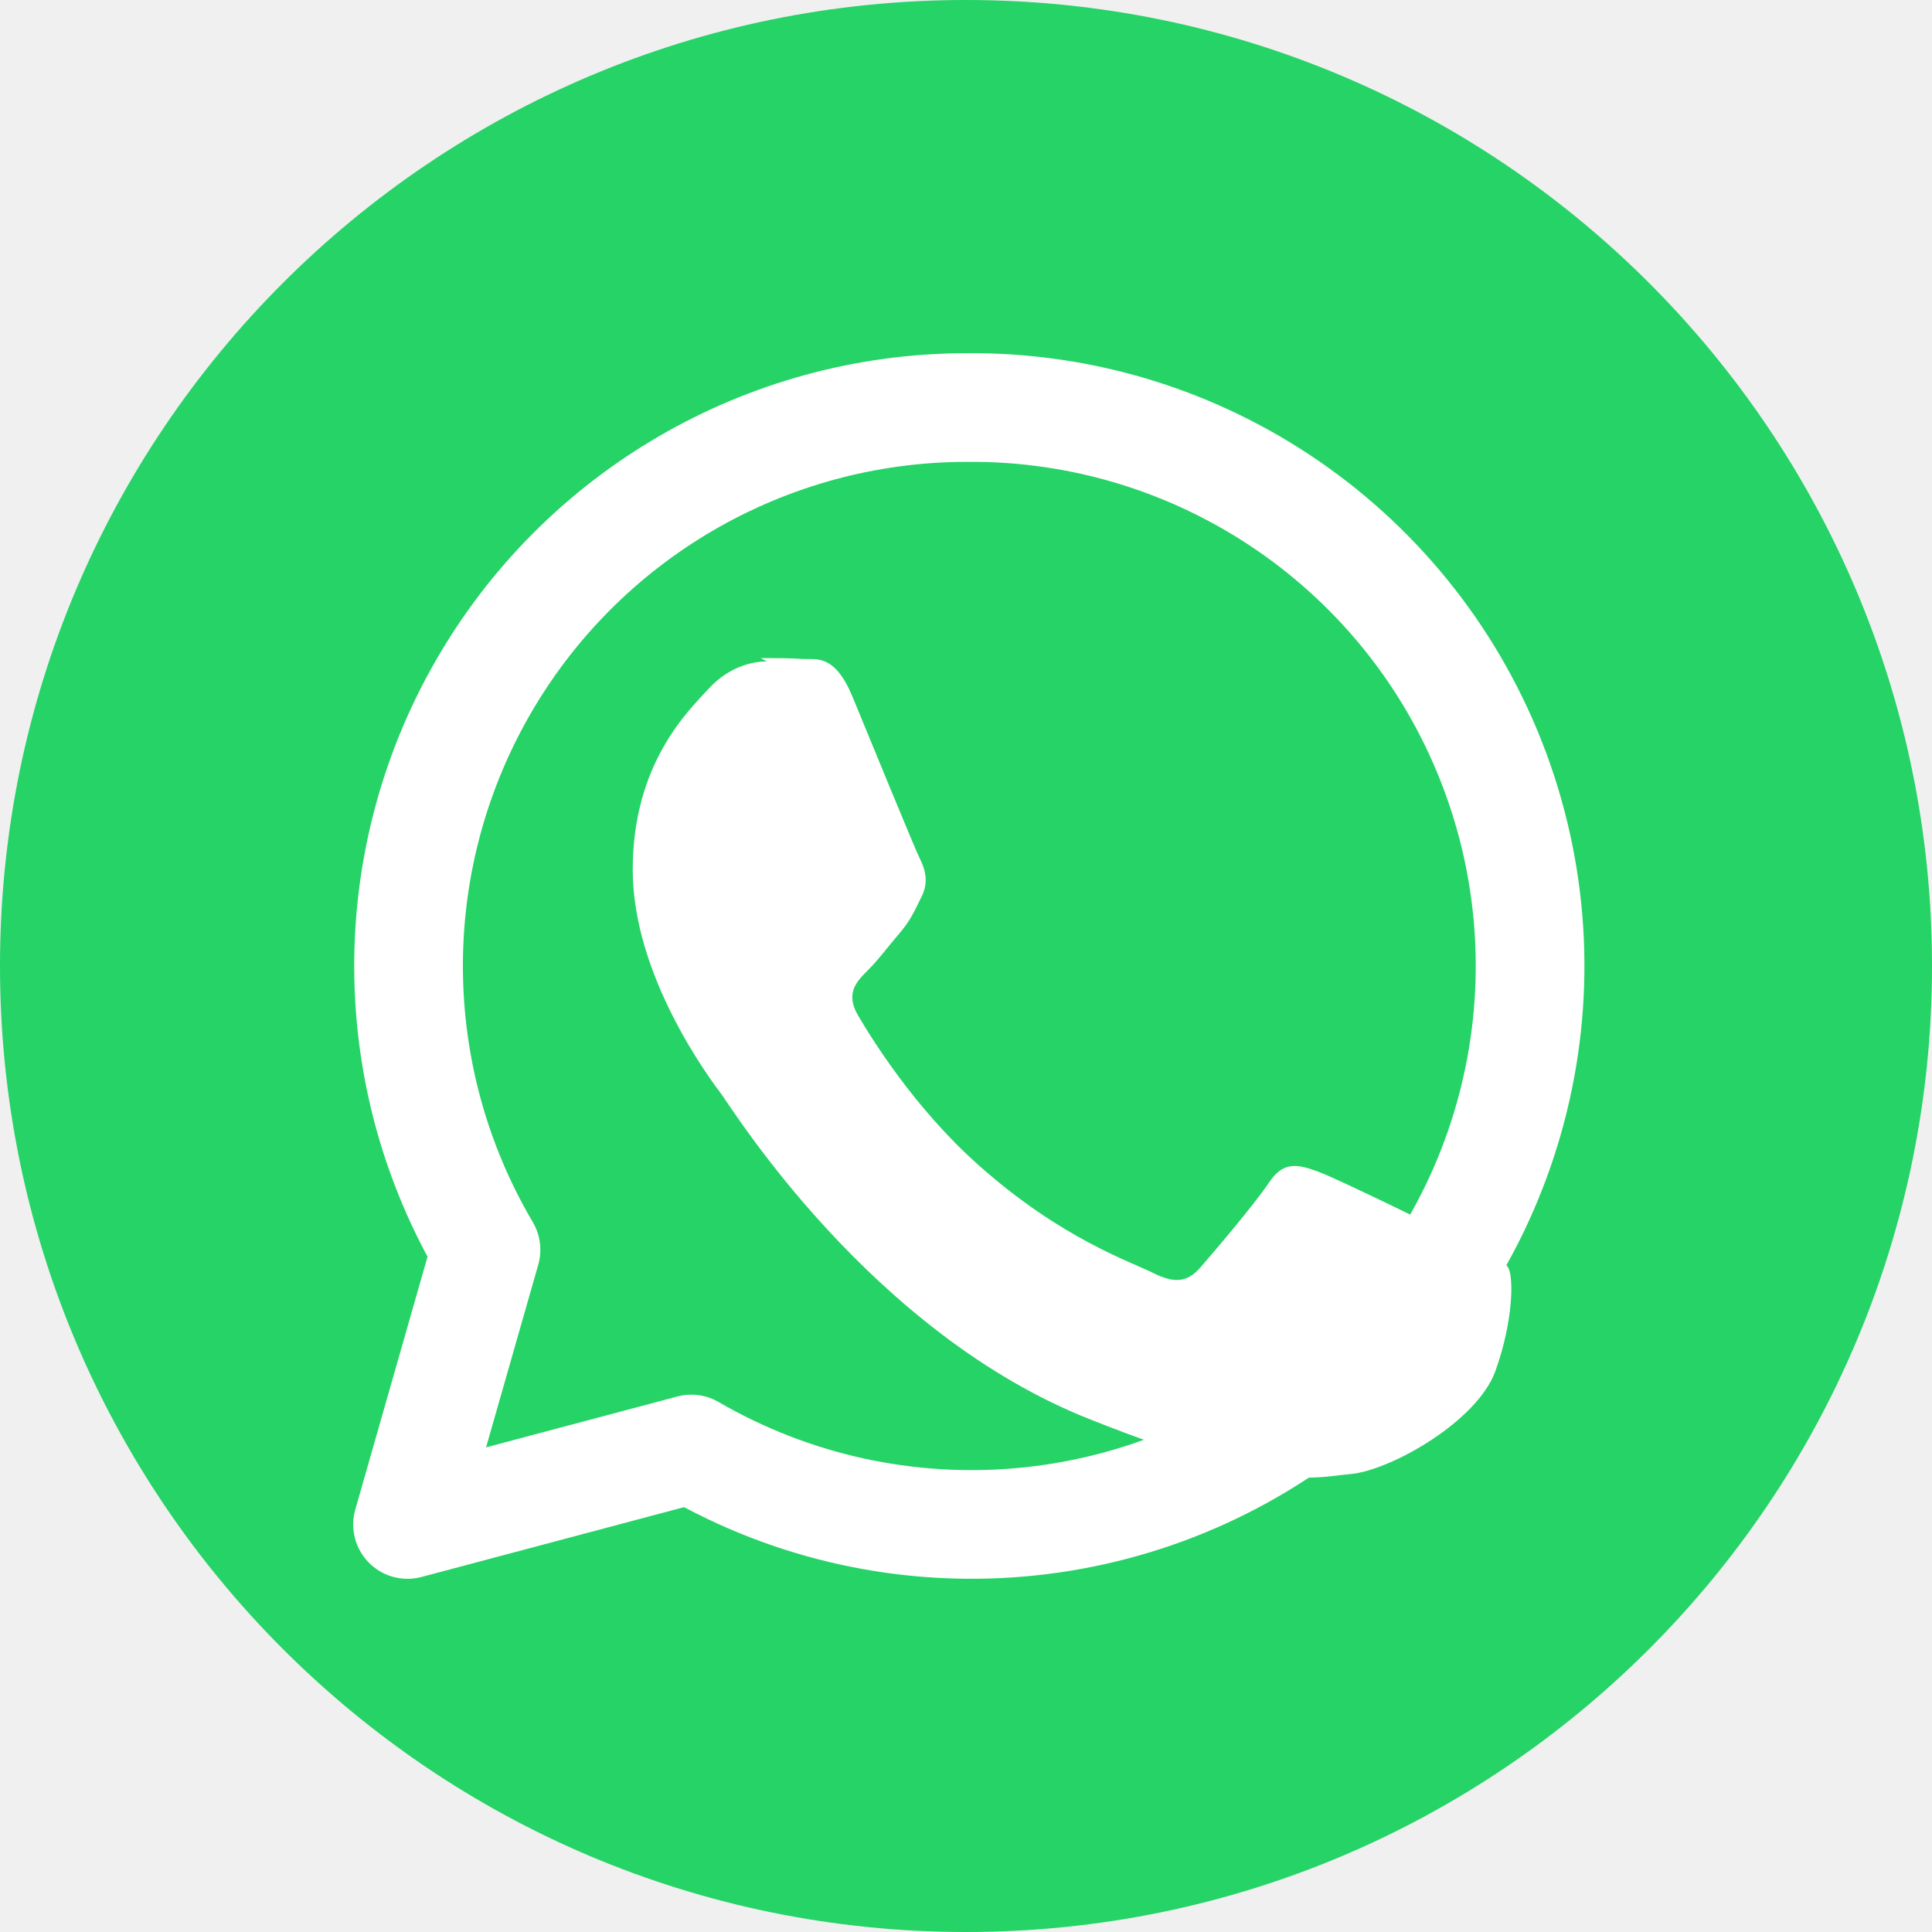
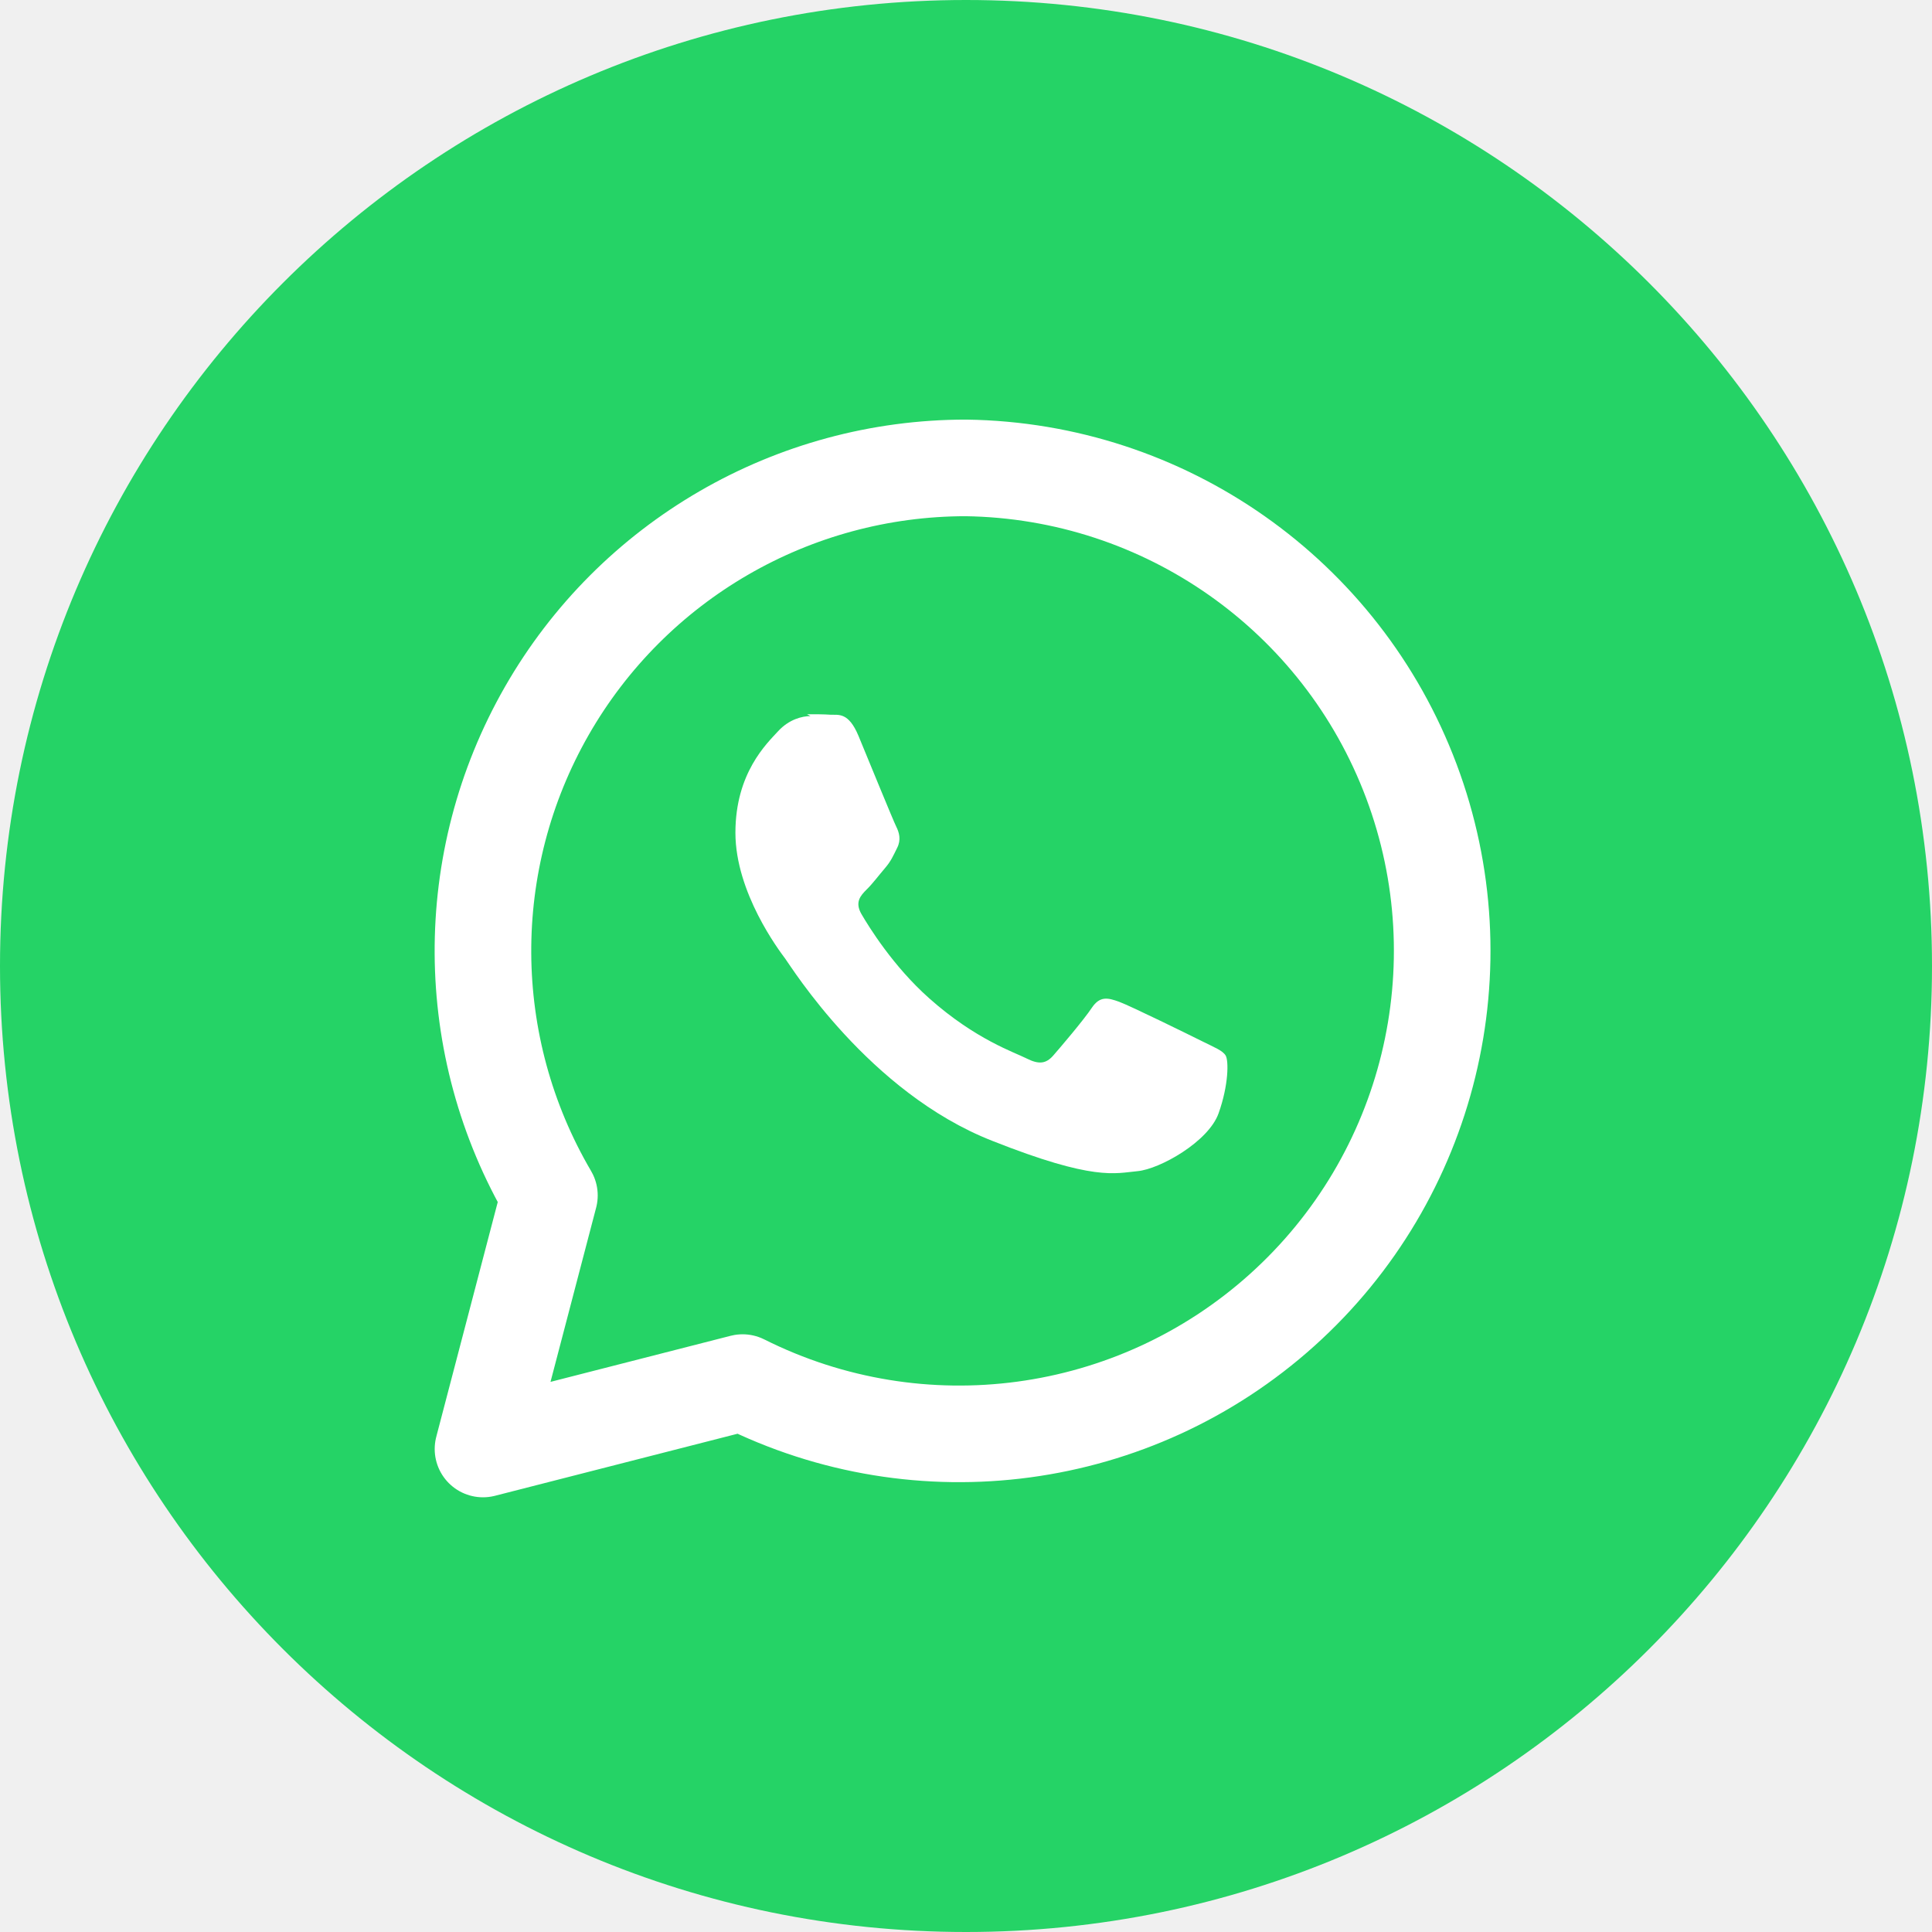
<svg xmlns="http://www.w3.org/2000/svg" viewBox="0 0 64 64">
  <circle cx="32" cy="32" r="32" fill="#25D366" />
-   <path d="M32 13.5a18.5 18.5 0 0 0-15.9 27.9L13.5 50.5l9.4-2.5A18.5 18.5 0 1 0 32 13.5z" fill="none" stroke="#fff" stroke-width="3.6" stroke-linejoin="round" />
-   <path d="M25.2 21.8c.5 0 1 0 1.4.03.45.02 1.05-.17 1.64 1.25.6 1.45 2.05 5 2.23 5.36.18.36.3.78.06 1.26-.24.48-.36.78-.72 1.2-.36.42-.75.94-1.08 1.26-.36.36-.73.75-.31 1.47.42.72 1.86 3.07 4 4.97 2.75 2.45 5.06 3.2 5.78 3.57.72.36 1.14.3 1.56-.18.42-.48 1.8-2.1 2.28-2.82.48-.72.96-.6 1.62-.36.66.24 4.2 1.98 4.92 2.34.72.36 1.2.54 1.38.84.18.3.18 1.74-.42 3.42-.6 1.68-3.48 3.3-4.8 3.42-1.32.12-2.55.6-8.6-1.8-7.28-2.86-11.88-10.3-12.24-10.78-.36-.48-2.94-3.9-2.94-7.44s1.86-5.28 2.52-6c.66-.72 1.44-.9 1.92-.9z" fill="#fff" />
+   <path d="M32 15.5a16 16 0 0 0-13.8 24.1L16 48l8.6-2.2A16 16 0 1 0 32 15.5z" fill="none" stroke="#fff" stroke-width="3.2" stroke-linejoin="round" />
+   <g transform="translate(32 31.5) scale(.56) translate(-34.6 -35.8)">
+     <path d="M25.2 21.8c.5 0 1 0 1.4.03.45.02 1.05-.17 1.64 1.25.6 1.45 2.05 5 2.23 5.36.18.36.3.78.06 1.26-.24.48-.36.78-.72 1.2-.36.42-.75.94-1.080 1.26-.36.36-.73.75-.31 1.47.42.72 1.86 3.070 4 4.97 2.75 2.45 5.06 3.2 5.78 3.570.72.36 1.14.3 1.56-.18.42-.48 1.8-2.1 2.28-2.82.48-.72.96-.6 1.62-.36.66.24 4.2 1.98 4.92 2.34.72.36 1.2.54 1.38.84.18.3.18 1.74-.42 3.42-.6 1.68-3.48 3.3-4.8 3.42-1.32.12-2.55.6-8.6-1.8-7.28-2.86-11.88-10.3-12.24-10.780-.36-.48-2.94-3.9-2.94-7.44s1.86-5.28 2.52-6c.66-.72 1.44-.9 1.920-.9z" fill="#fff" />
+   </g>
</svg>
